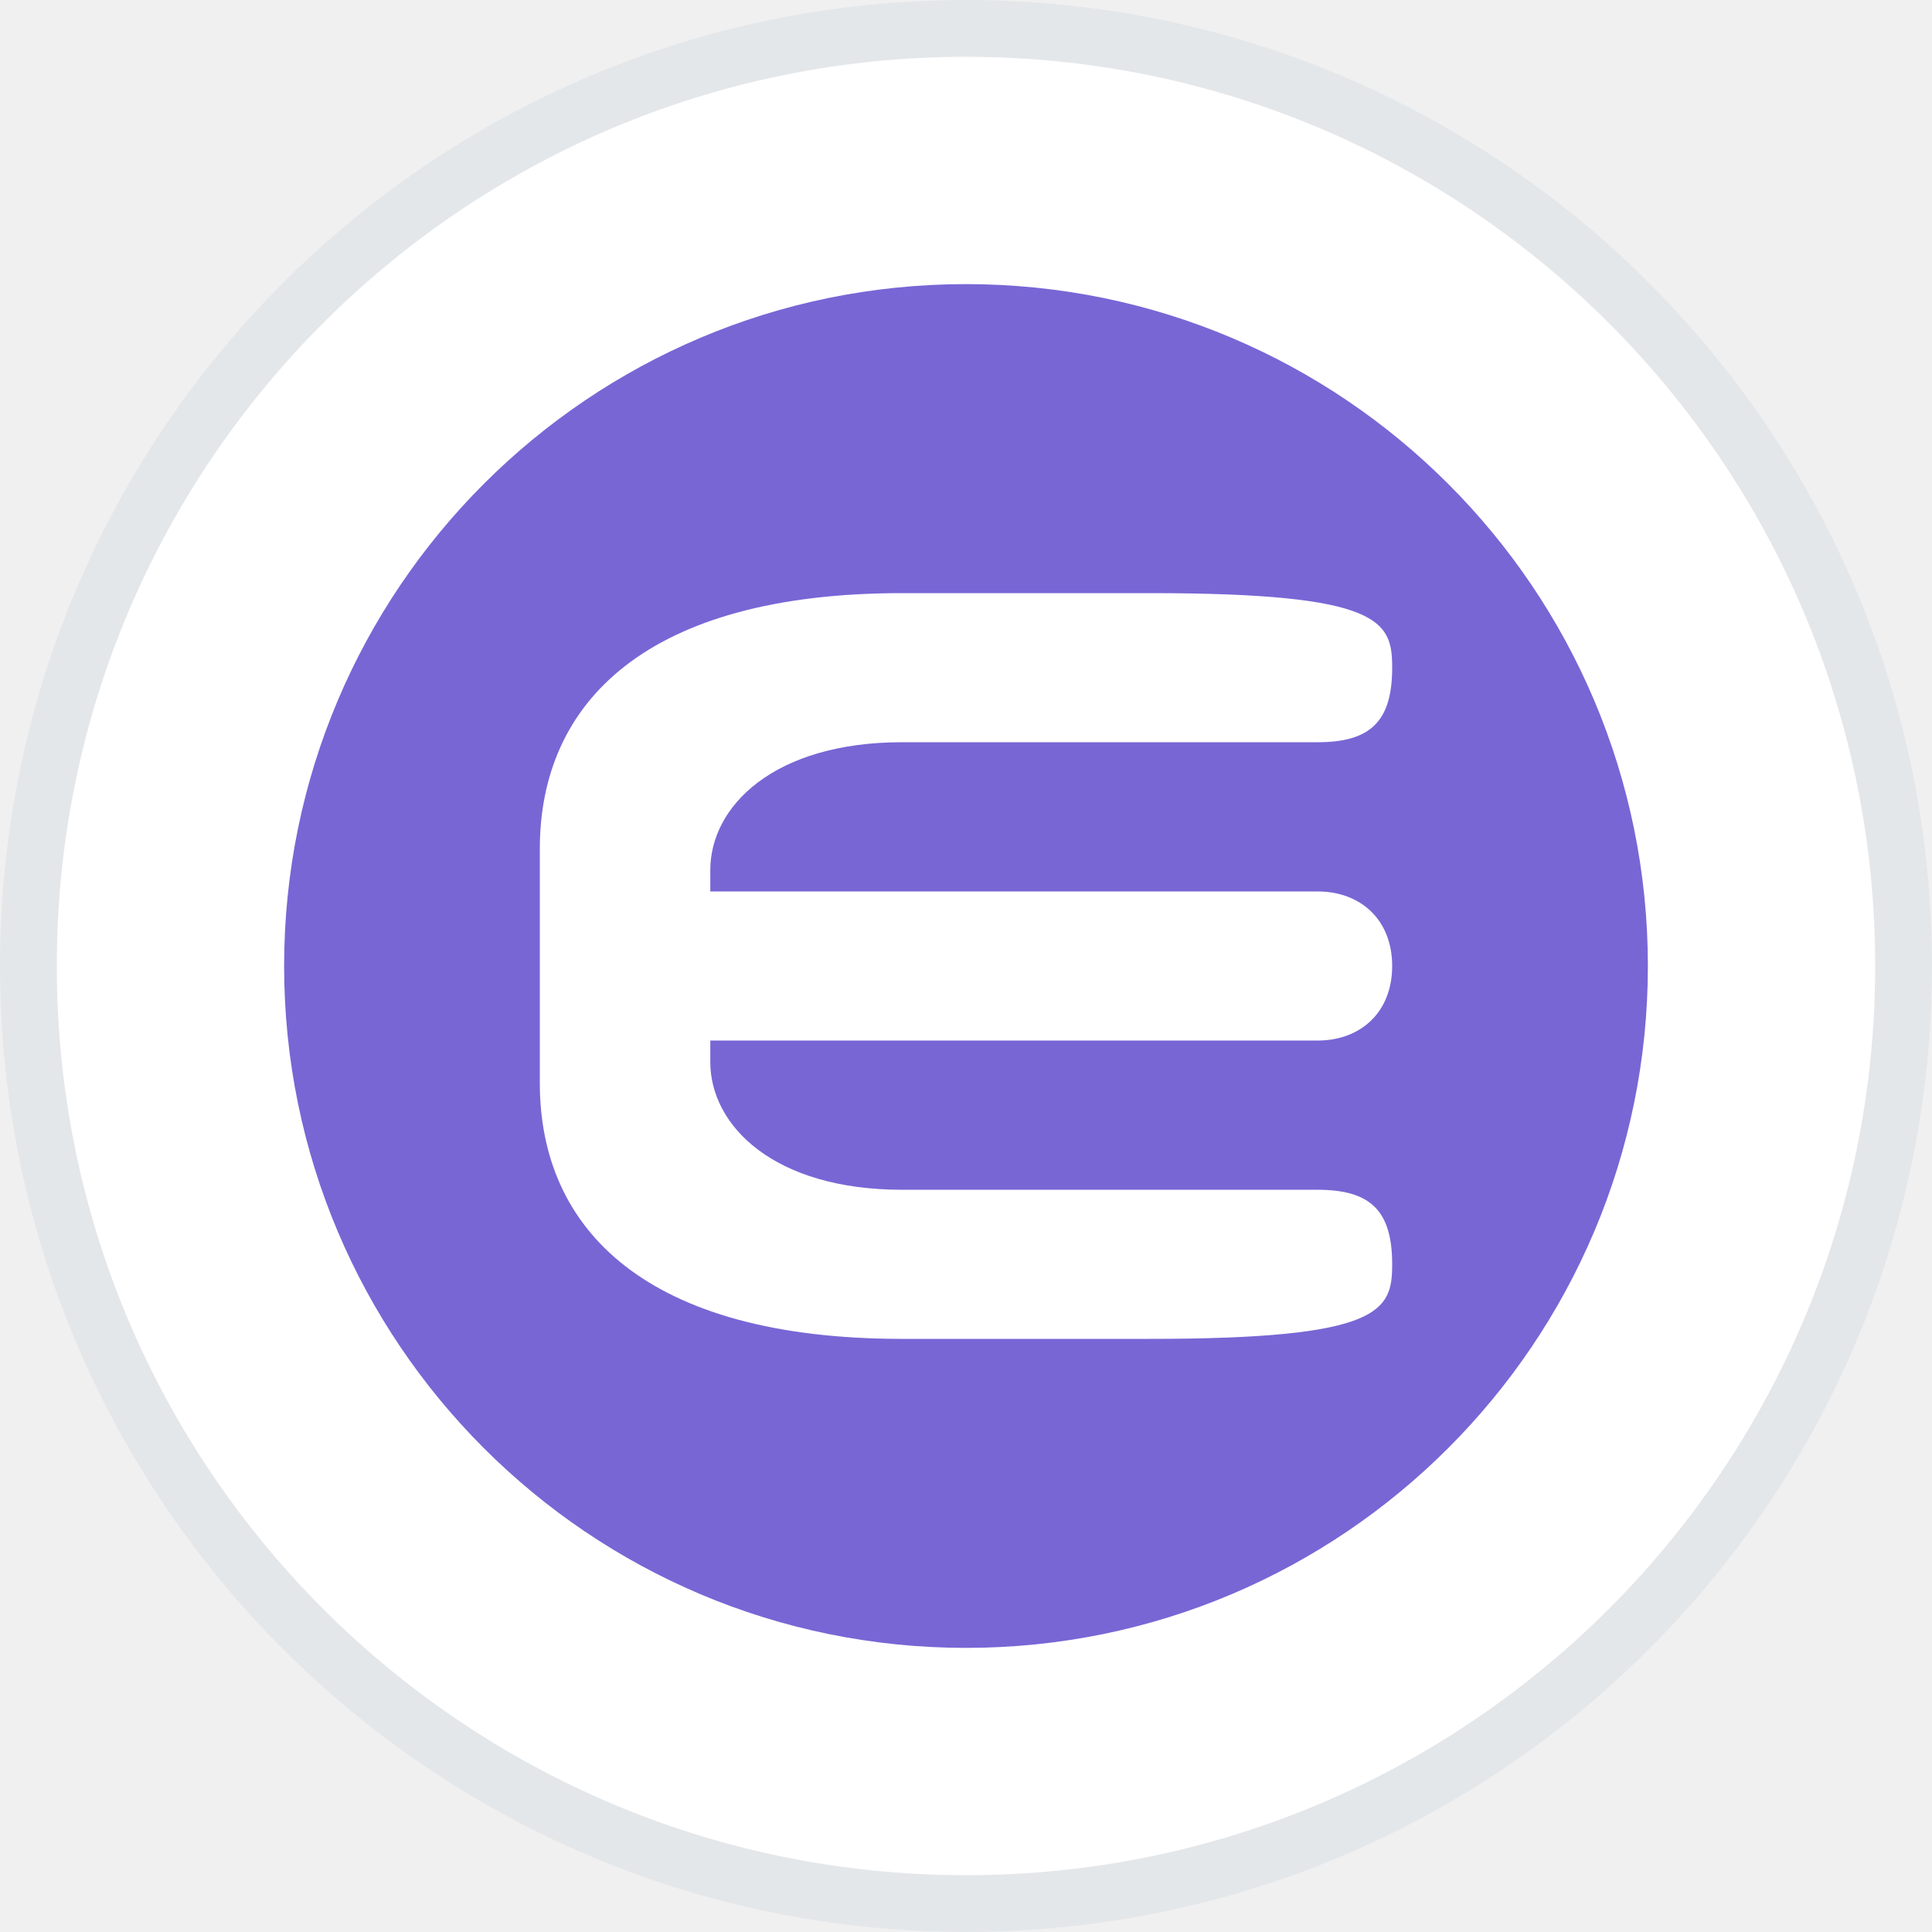
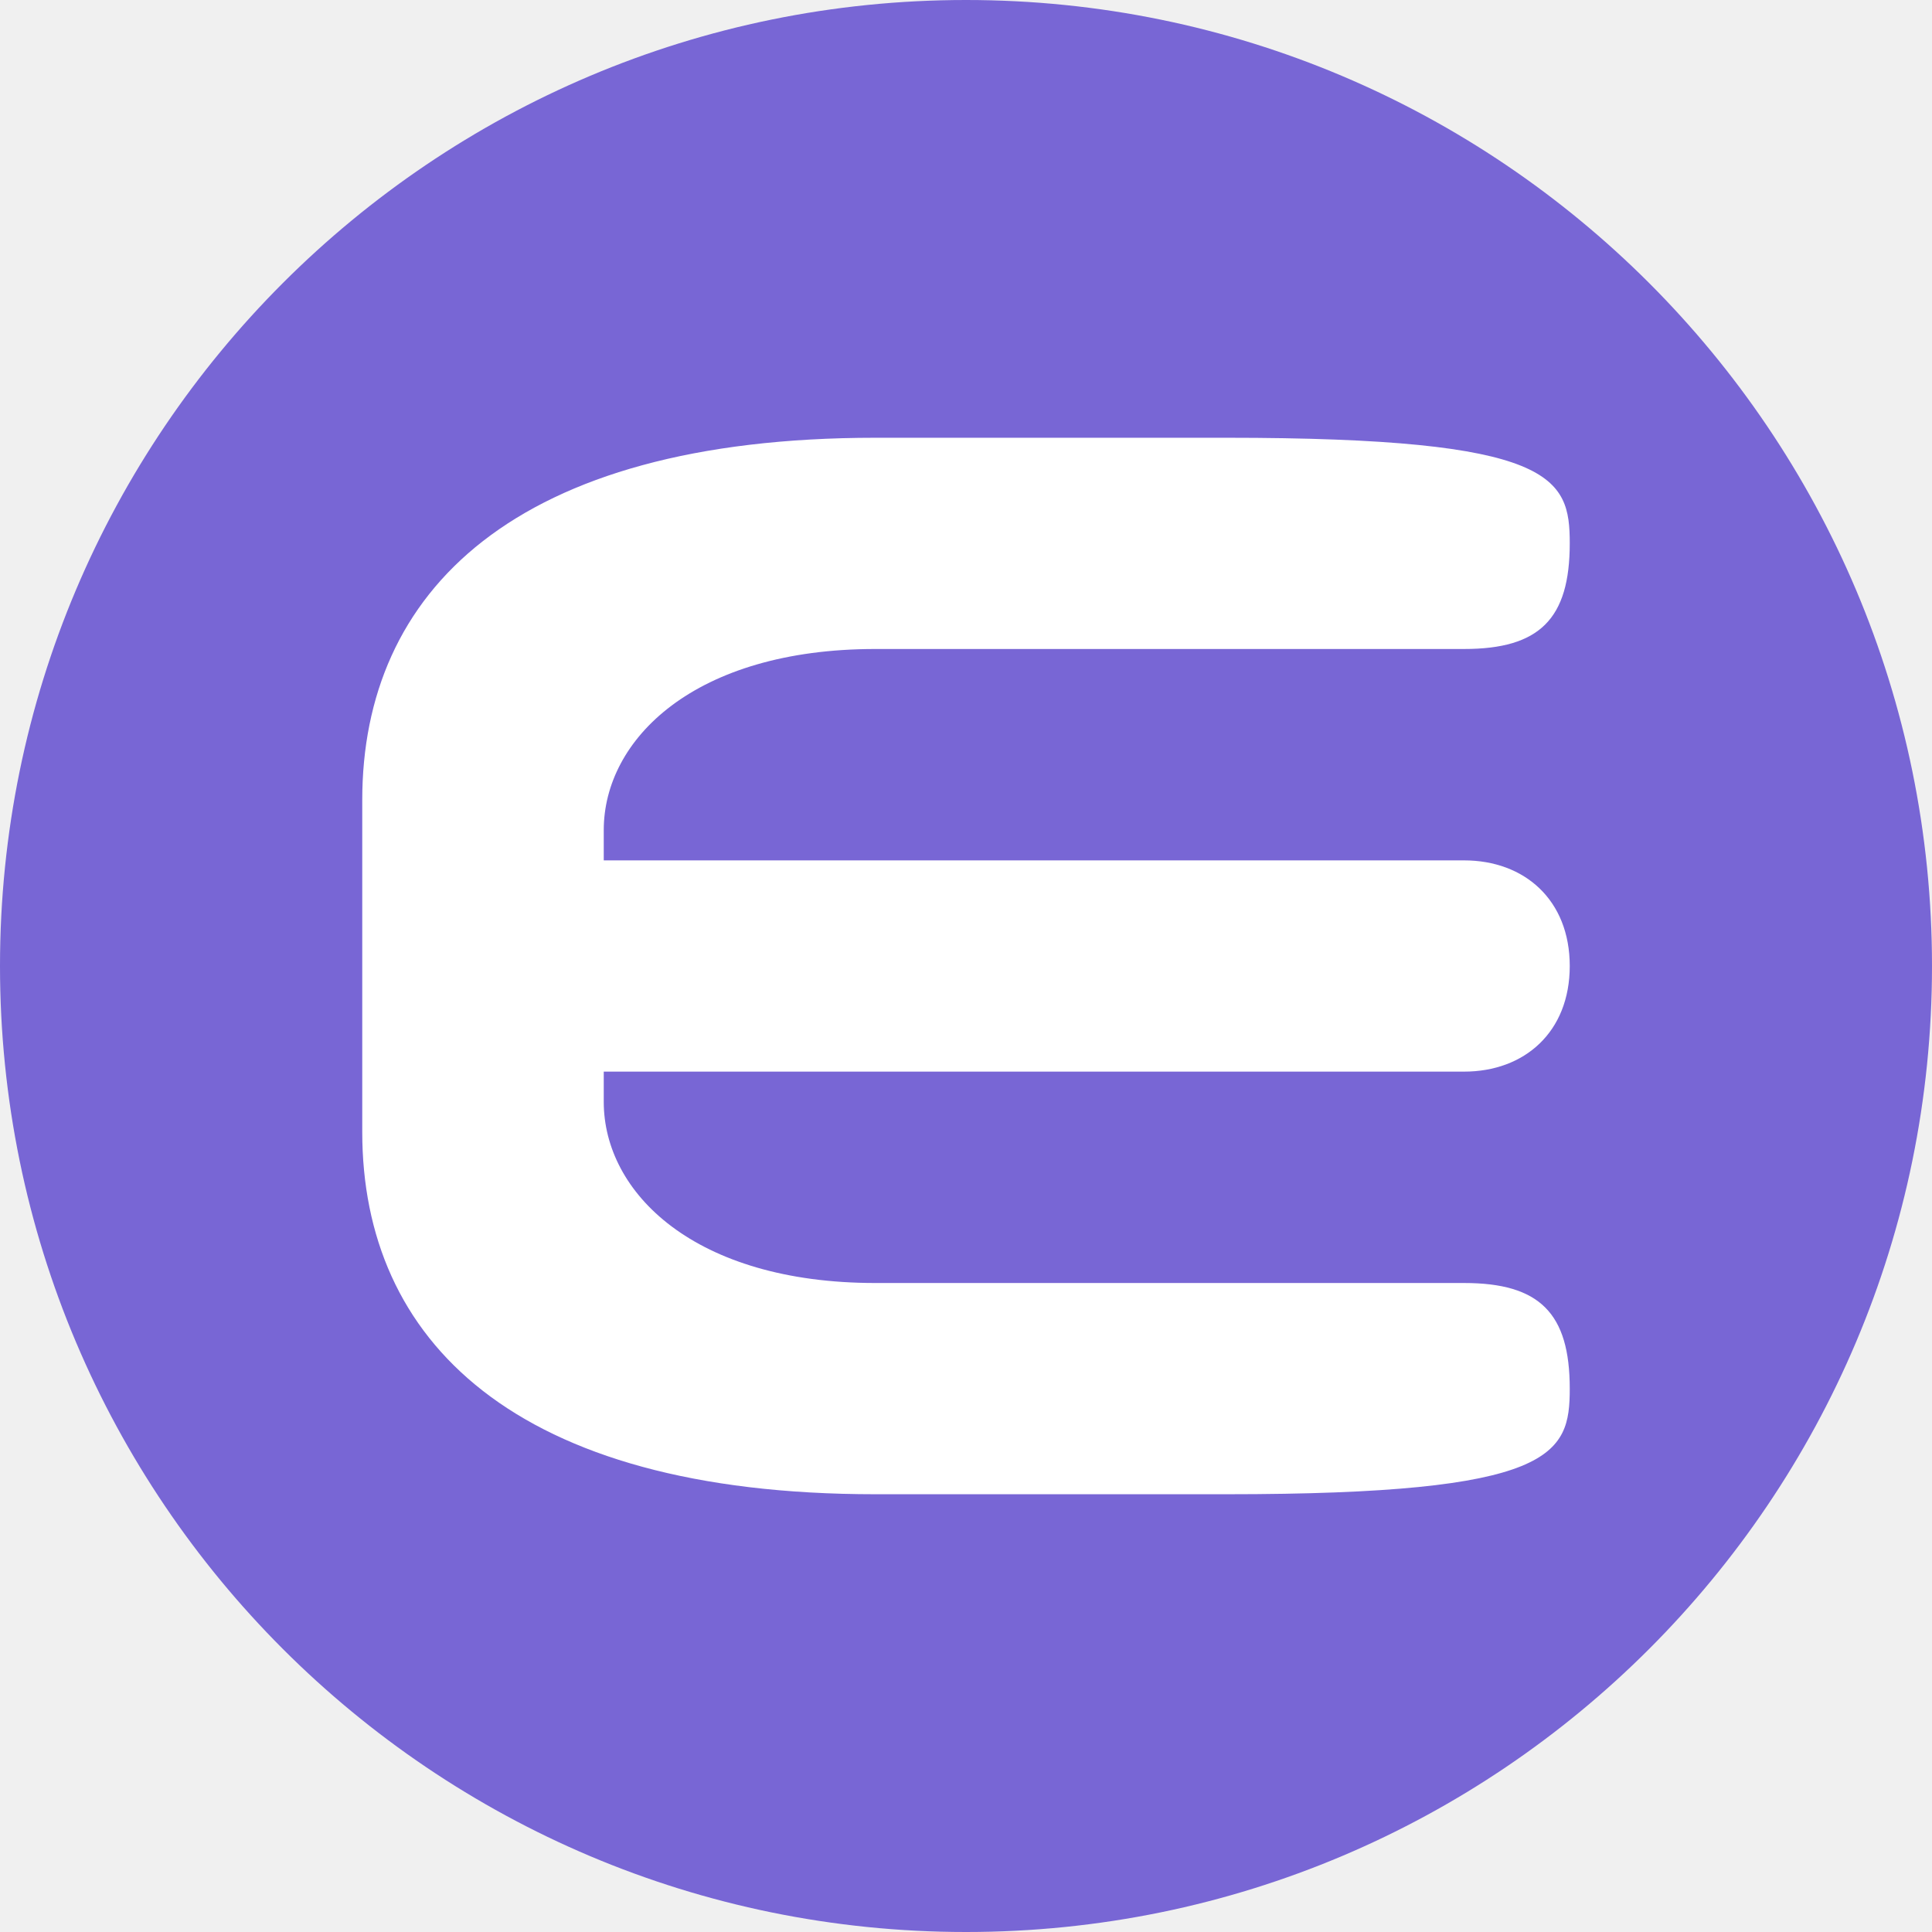
- <svg xmlns="http://www.w3.org/2000/svg" width="34" height="34" viewBox="0 0 34 34" fill="none">
-   <circle cx="17" cy="17" r="16.5" fill="white" stroke="#E4E7EA" />
-   <g clip-path="url(#clip0_2304_33566)">
-     <path d="M5 17C5 10.373 10.373 5 17 5C23.627 5 29 10.373 29 17C29 23.627 23.627 29 17 29C10.373 29 5 23.627 5 17Z" fill="#7866D5" />
-     <path d="M15.875 10.438C11.375 10.438 9.5 12.36 9.5 14.938V19.062C9.5 21.64 11.375 23.562 15.875 23.562H20.234C24.312 23.562 24.5 23.07 24.5 22.25C24.5 21.312 24.125 20.938 23.188 20.938H15.875C13.625 20.938 12.5 19.815 12.5 18.688V18.312H23.188C23.938 18.312 24.5 17.82 24.5 17C24.5 16.18 23.938 15.688 23.188 15.688H12.5V15.312C12.5 14.185 13.625 13.062 15.875 13.062H23.188C24.125 13.062 24.5 12.688 24.5 11.75C24.5 10.93 24.312 10.438 20.234 10.438H15.875Z" fill="white" />
+ <svg xmlns="http://www.w3.org/2000/svg" width="24" height="24" viewBox="0 0 24 24" fill="none">
+   <mask id="mask0_89_1269" style="mask-type:luminance" maskUnits="userSpaceOnUse" x="0" y="0" width="24" height="24">
+     <path d="M24 0H0V24H24V0Z" fill="white" />
+   </mask>
+   <g mask="url(#mask0_89_1269)">
+     <path d="M0 12C0 5.373 5.373 0 12 0C18.627 0 24 5.373 24 12C24 18.627 18.627 24 12 24C5.373 24 0 18.627 0 12Z" fill="#7866D5" />
+     <path d="M10.875 5.438C6.375 5.438 4.5 7.36 4.5 9.938V14.062C4.5 16.64 6.375 18.562 10.875 18.562H15.234C19.312 18.562 19.5 18.07 19.5 17.25C19.5 16.312 19.125 15.938 18.188 15.938H10.875C8.625 15.938 7.5 14.815 7.5 13.688V13.312H18.188C18.938 13.312 19.5 12.82 19.5 12C19.5 11.18 18.938 10.688 18.188 10.688H7.5V10.312C7.5 9.185 8.625 8.062 10.875 8.062H18.188C19.125 8.062 19.5 7.688 19.5 6.75C19.5 5.93 19.312 5.438 15.234 5.438H10.875Z" fill="white" />
  </g>
-   <defs>
-     <clipPath id="clip0_2304_33566">
-       <rect width="24" height="24" fill="white" transform="translate(5 5)" />
-     </clipPath>
-   </defs>
</svg>
